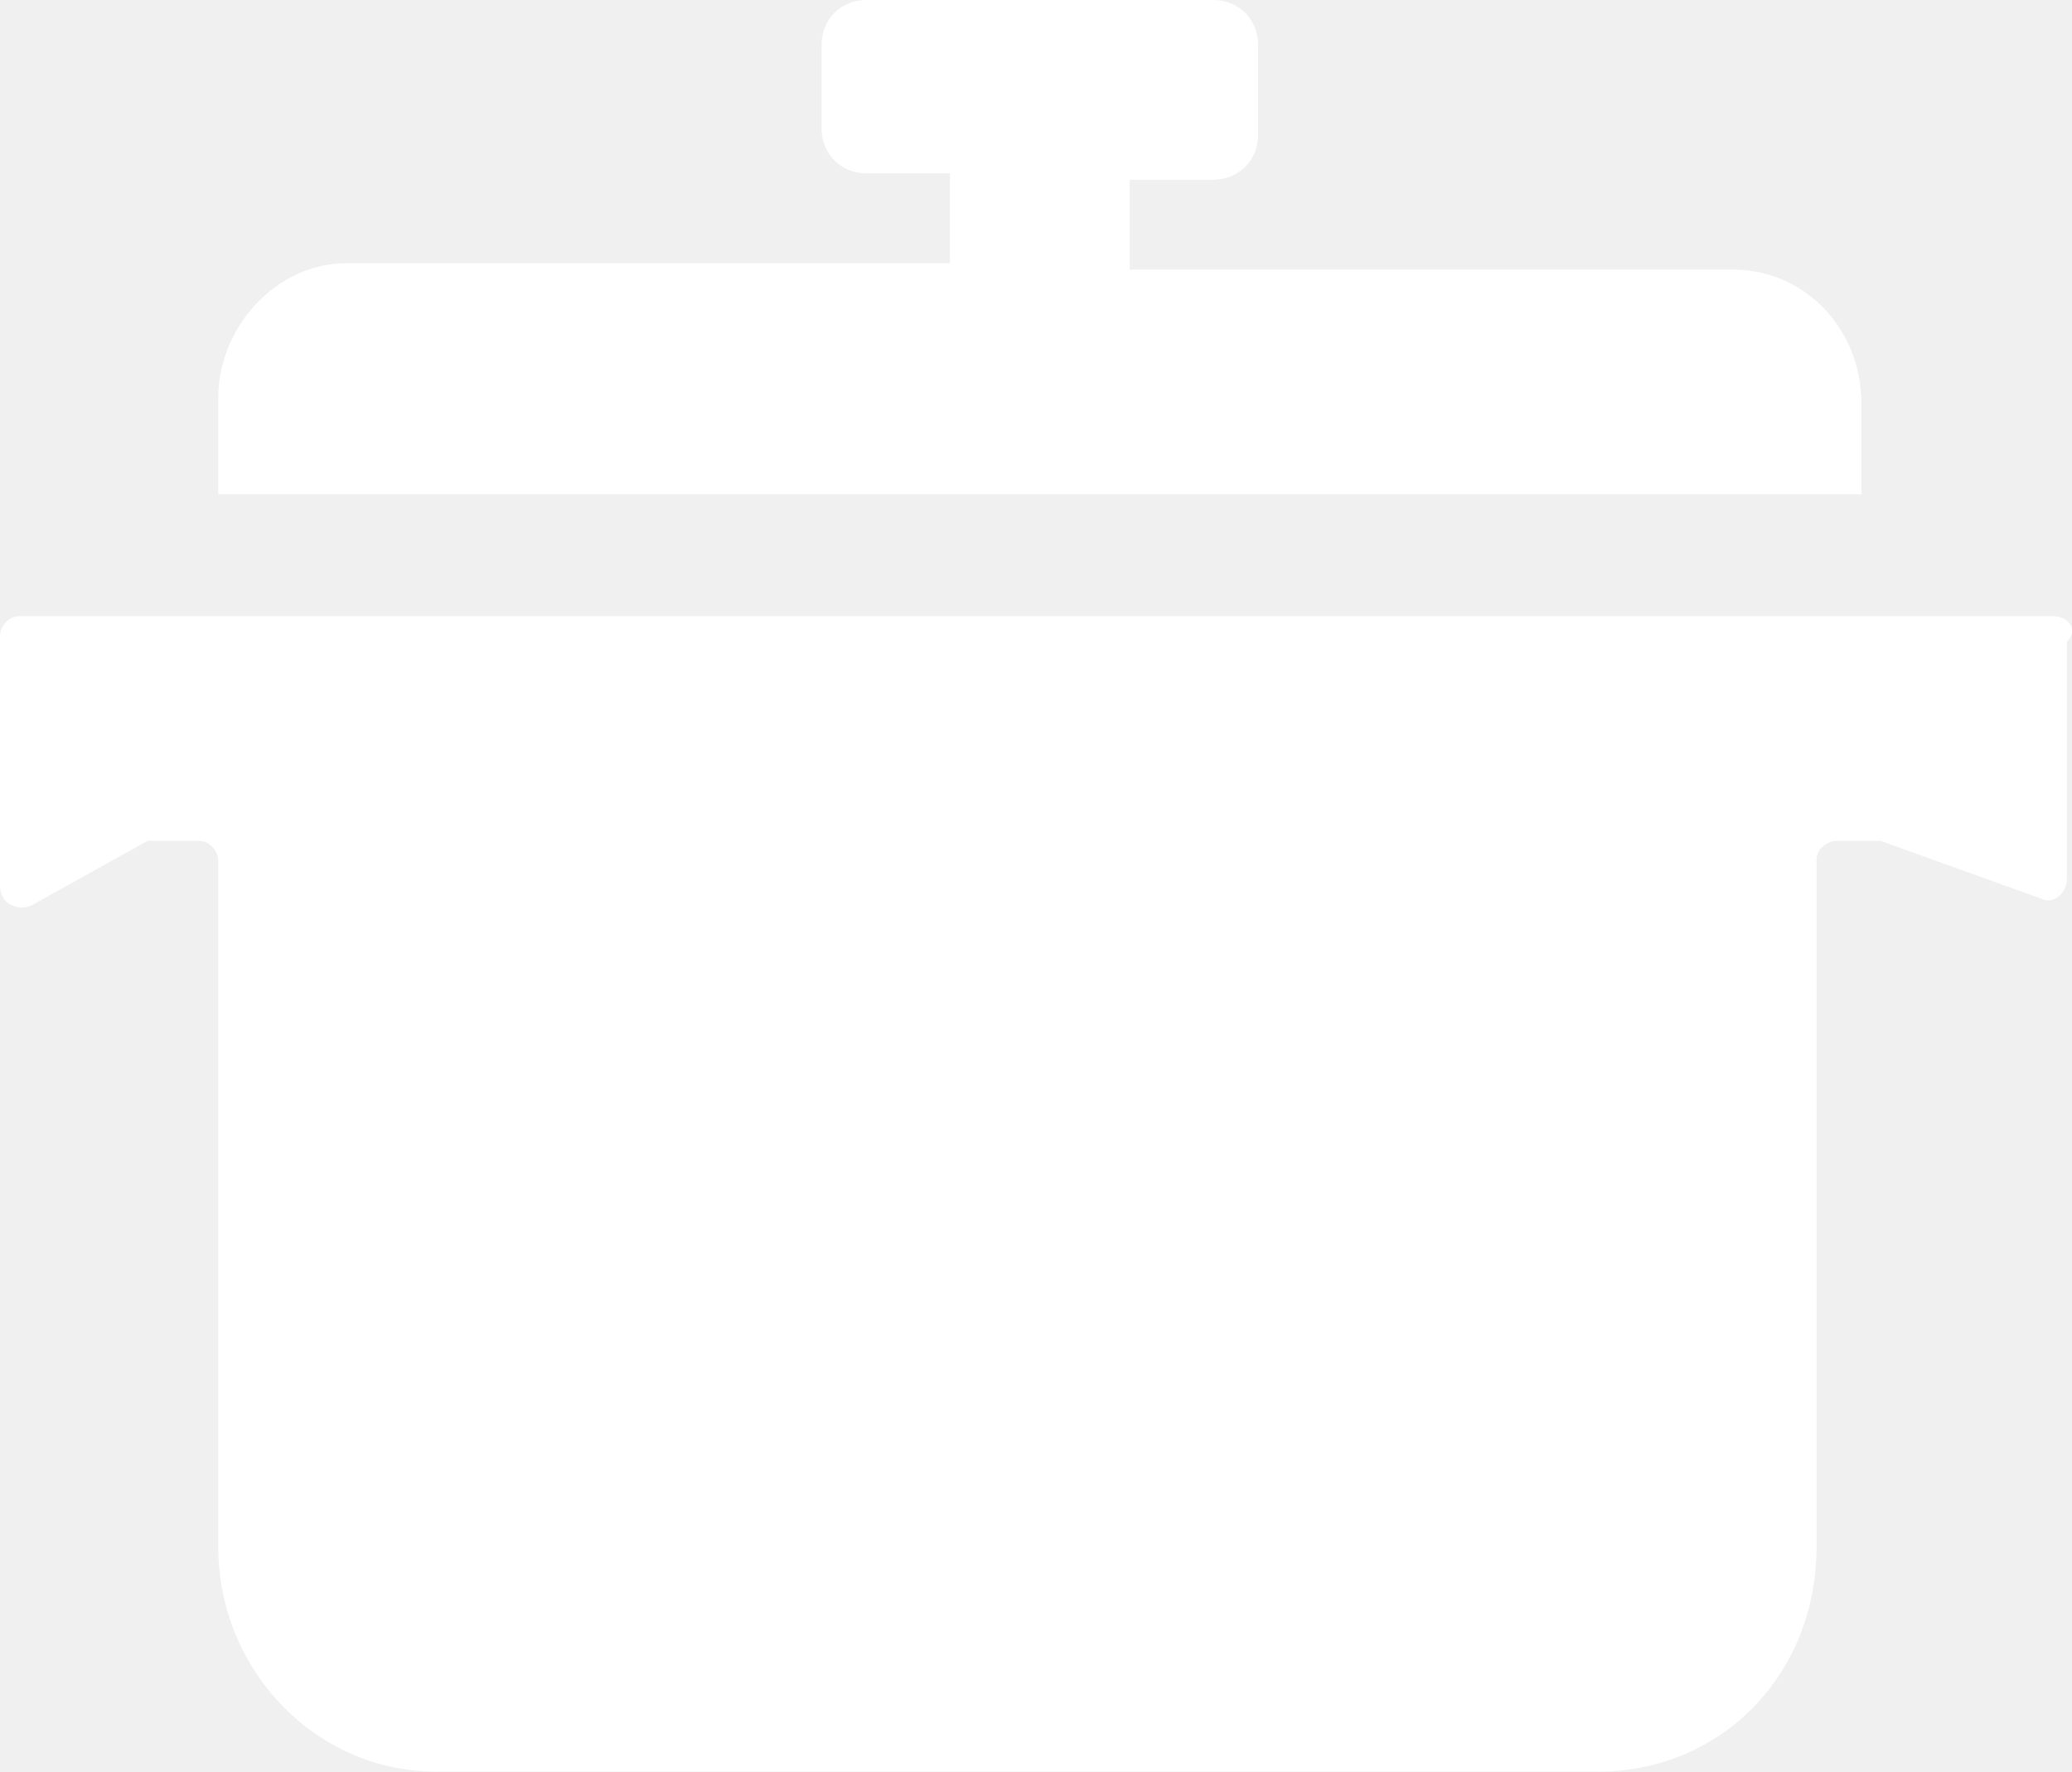
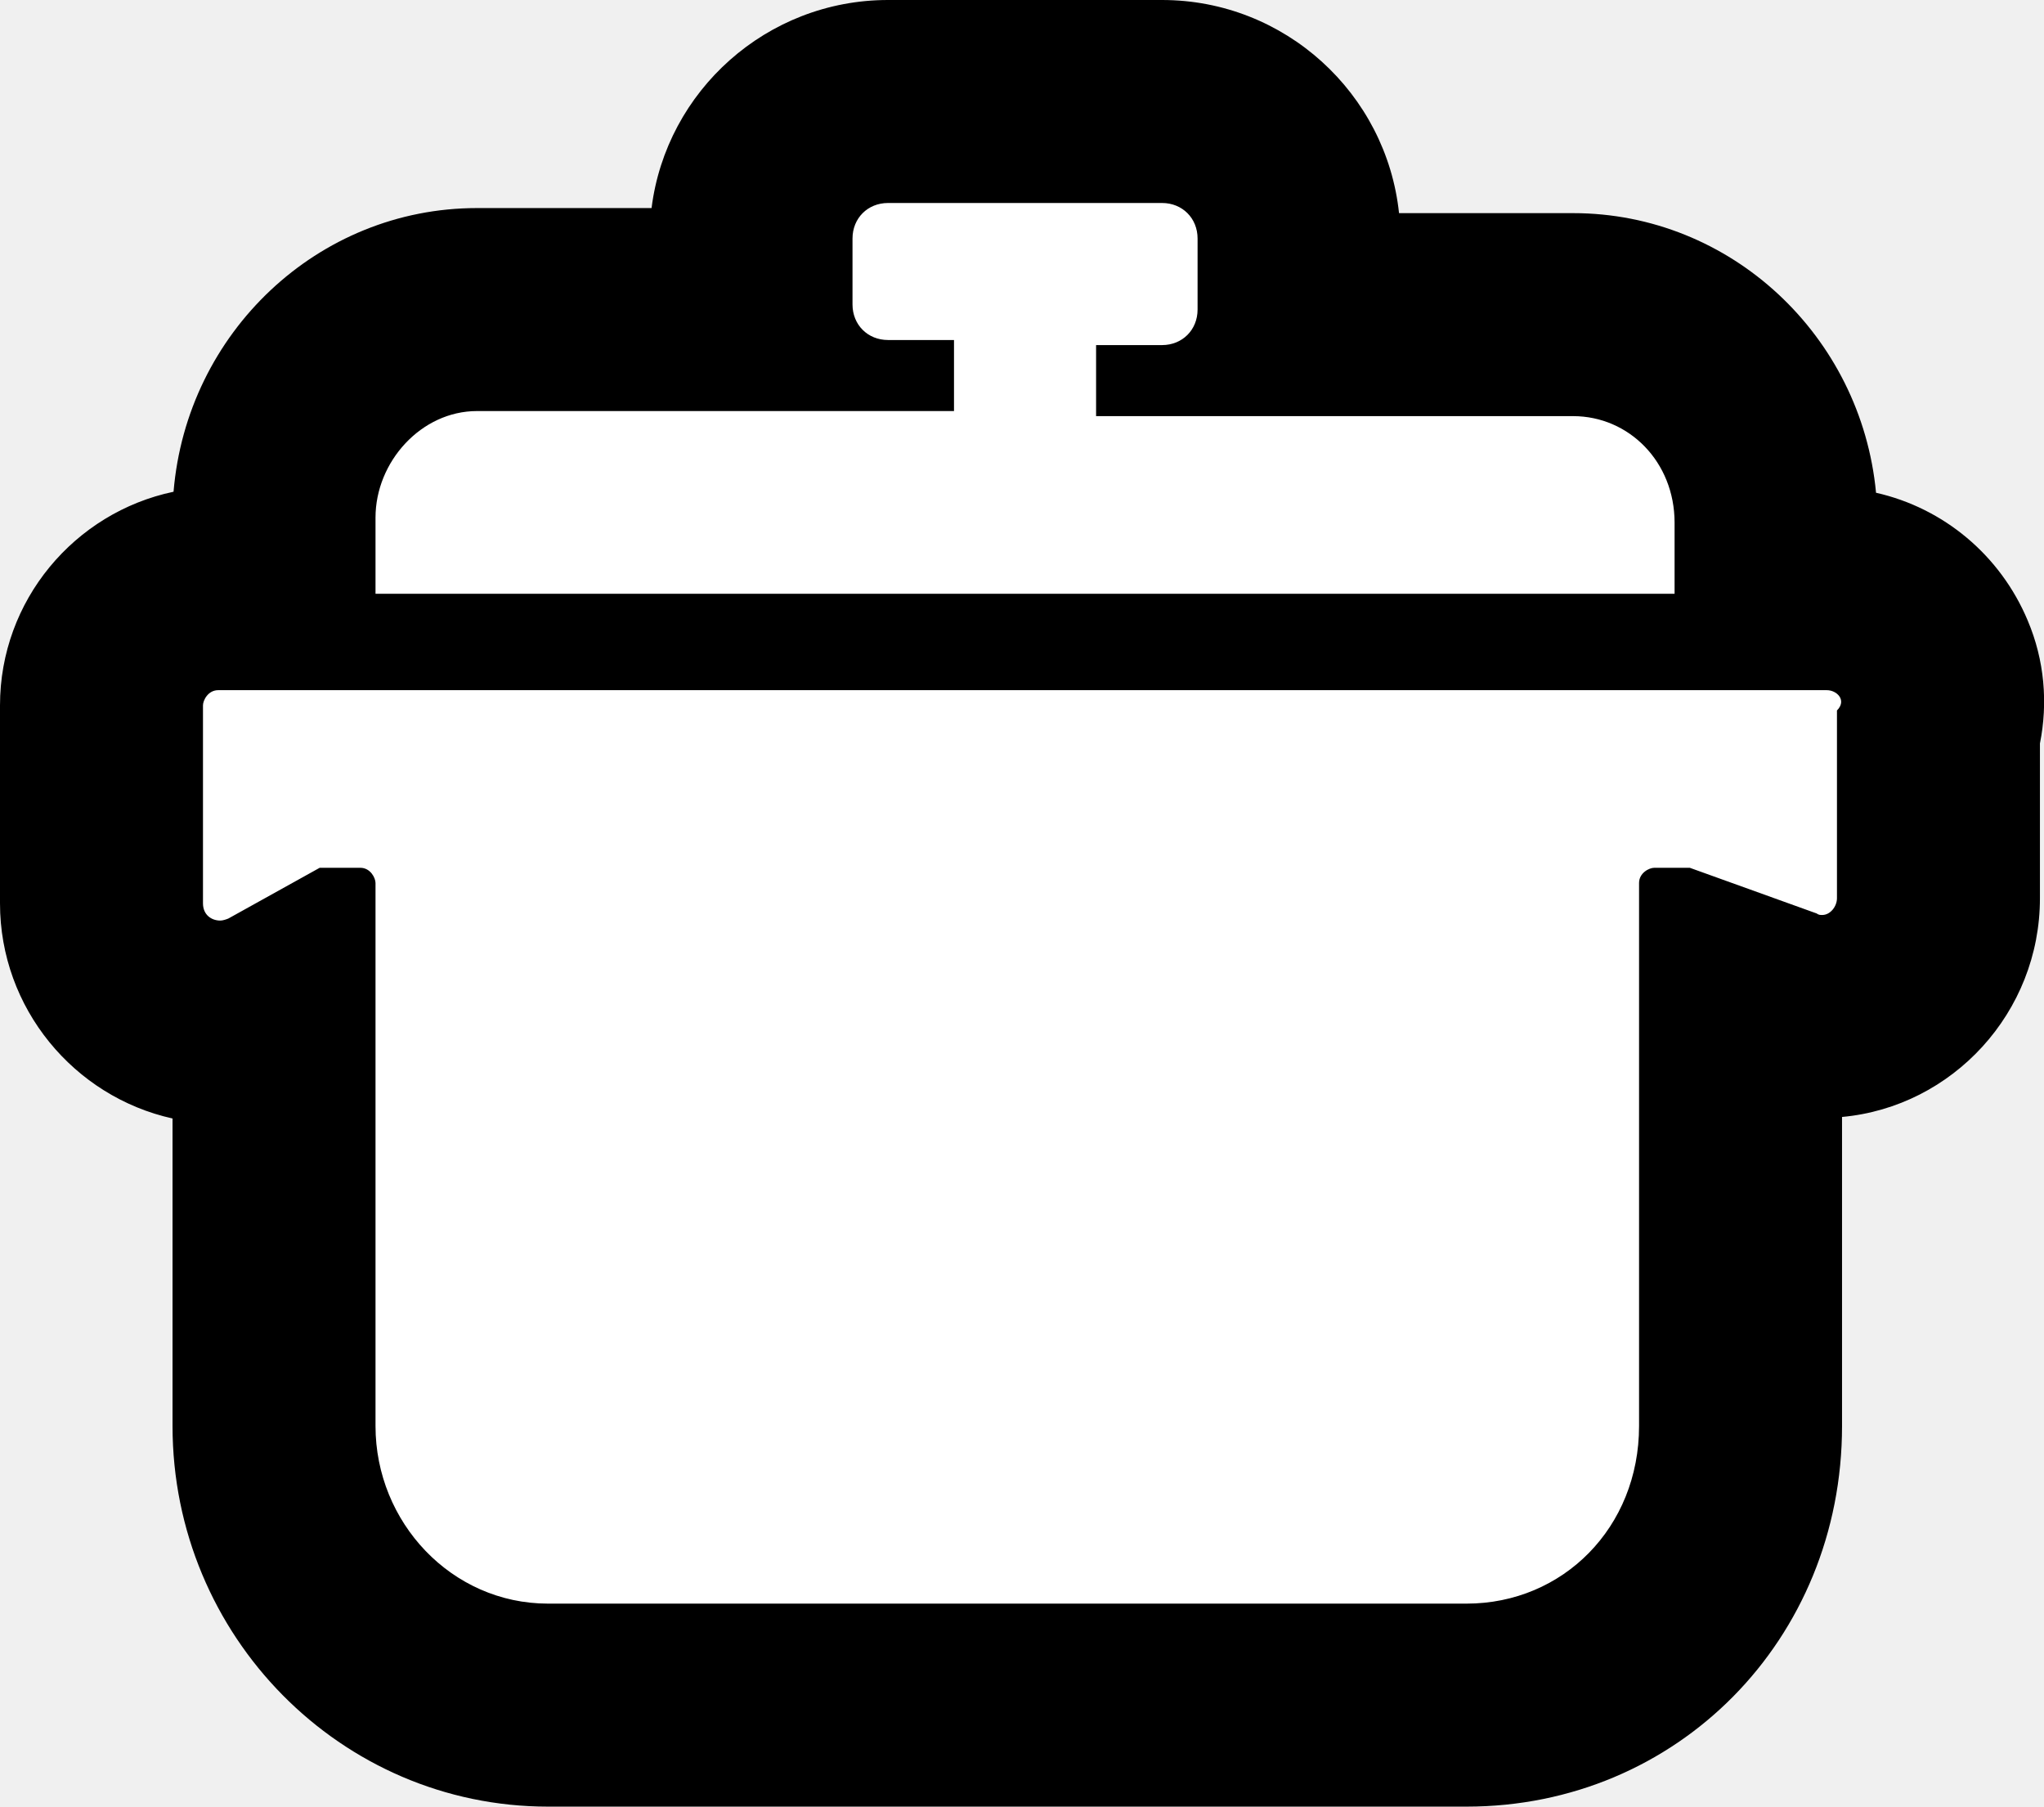
- <svg xmlns="http://www.w3.org/2000/svg" id="Layer_2" data-name="Layer 2" viewBox="0 0 32.28 27.6">
+ <svg xmlns="http://www.w3.org/2000/svg" id="Layer_2" data-name="Layer 2" viewBox="0 0 40.28 35.6">
  <defs>
    <style>
      .cls-1 {
        fill: #fff;
      }
    </style>
  </defs>
-   <g id="Layer_1-2" data-name="Layer 1">
-     <g>
-       <path class="cls-1" d="m32,9.6H.3c-.2,0-.3.2-.3.3v3.9c0,.3.3.4.5.3l1.8-1h.8c.2,0,.3.2.3.3v10.7c0,1.9,1.5,3.5,3.4,3.5h18.1c1.9,0,3.4-1.5,3.4-3.5v-10.7c0-.2.2-.3.3-.3h.7l2.5.9c.2.1.4-.1.4-.3v-3.7c.2-.2,0-.4-.2-.4Z" />
-       <path class="cls-1" d="m3.4,7.6v-1.4c0-1.1.9-2.1,2-2.1h9.4v-1.4h-1.3c-.4,0-.7-.3-.7-.7V.7c0-.4.3-.7.7-.7h5.4c.4,0,.7.3.7.7v1.4c0,.4-.3.7-.7.7h-1.3v1.4h9.4c1.1,0,2,.9,2,2.1v1.4H3.4v-.1Z" />
-     </g>
-   </g>
+   <path class="cls-1" d="m10.8,33.6c-2.98,0-5.4-2.47-5.4-5.5v-8.22c-.37.18-.72.25-1.06.25-1.31,0-2.34-1.03-2.34-2.34v-3.9c0-1.27,1.03-2.3,2.3-2.3h1.1v-1.4c0-2.22,1.83-4.1,4-4.1h5.4s0-1.4,0-1.4c0-1.51,1.19-2.7,2.7-2.7h5.4c1.51,0,2.7,1.19,2.7,2.7,0,0,0,1.47,0,1.5h5.4c2.24,0,4,1.8,4,4.1v1.3h1c.92,0,1.77.56,2.12,1.4.19.46.21.96.08,1.42v3.28c0,.56-.21,1.11-.58,1.54-.44.5-1.06.79-1.72.79h0c-.29,0-.57-.06-.84-.16l-.77-.28v8.51c0,3.08-2.37,5.5-5.4,5.5H10.8Z" />
+   <path d="m22.9,4c.4,0,.7.3.7.7v1.4c0,.4-.3.7-.7.7h-1.3v1.4h9.4c1.1,0,2,.9,2,2.1v1.4H7.4v-1.5c0-1.1.9-2.1,2-2.1h9.4v-1.4h-1.3c-.4,0-.7-.3-.7-.7v-1.3c0-.4.3-.7.7-.7h5.4m13.1,9.6c.2,0,.4.2.2.4v3.7c0,.16-.13.33-.29.33-.04,0-.07,0-.11-.03l-2.5-.9h-.7c-.1,0-.3.1-.3.3v10.7c0,2-1.5,3.5-3.4,3.5H10.8c-1.9,0-3.4-1.6-3.4-3.5v-10.7c0-.1-.1-.3-.3-.3h-.8l-1.8,1c-.05.02-.11.04-.16.04-.17,0-.34-.11-.34-.34v-3.9c0-.1.1-.3.3-.3h31.7M22.9,0h-5.4c-2.39,0-4.37,1.79-4.66,4.1h-3.44c-3.14,0-5.72,2.46-5.98,5.59-1.95.41-3.42,2.14-3.42,4.21v3.9c0,2.07,1.46,3.81,3.4,4.24v6.06c0,4.14,3.32,7.5,7.4,7.5h18.1c4.15,0,7.4-3.29,7.4-7.5v-6.09c2.18-.2,3.9-2.06,3.9-4.31v-3.05c.16-.8.09-1.64-.24-2.42-.54-1.29-1.66-2.22-2.99-2.52-.29-3.09-2.86-5.51-5.97-5.51h-3.43c-.25-2.36-2.25-4.2-4.67-4.2h0Z" />
</svg>
